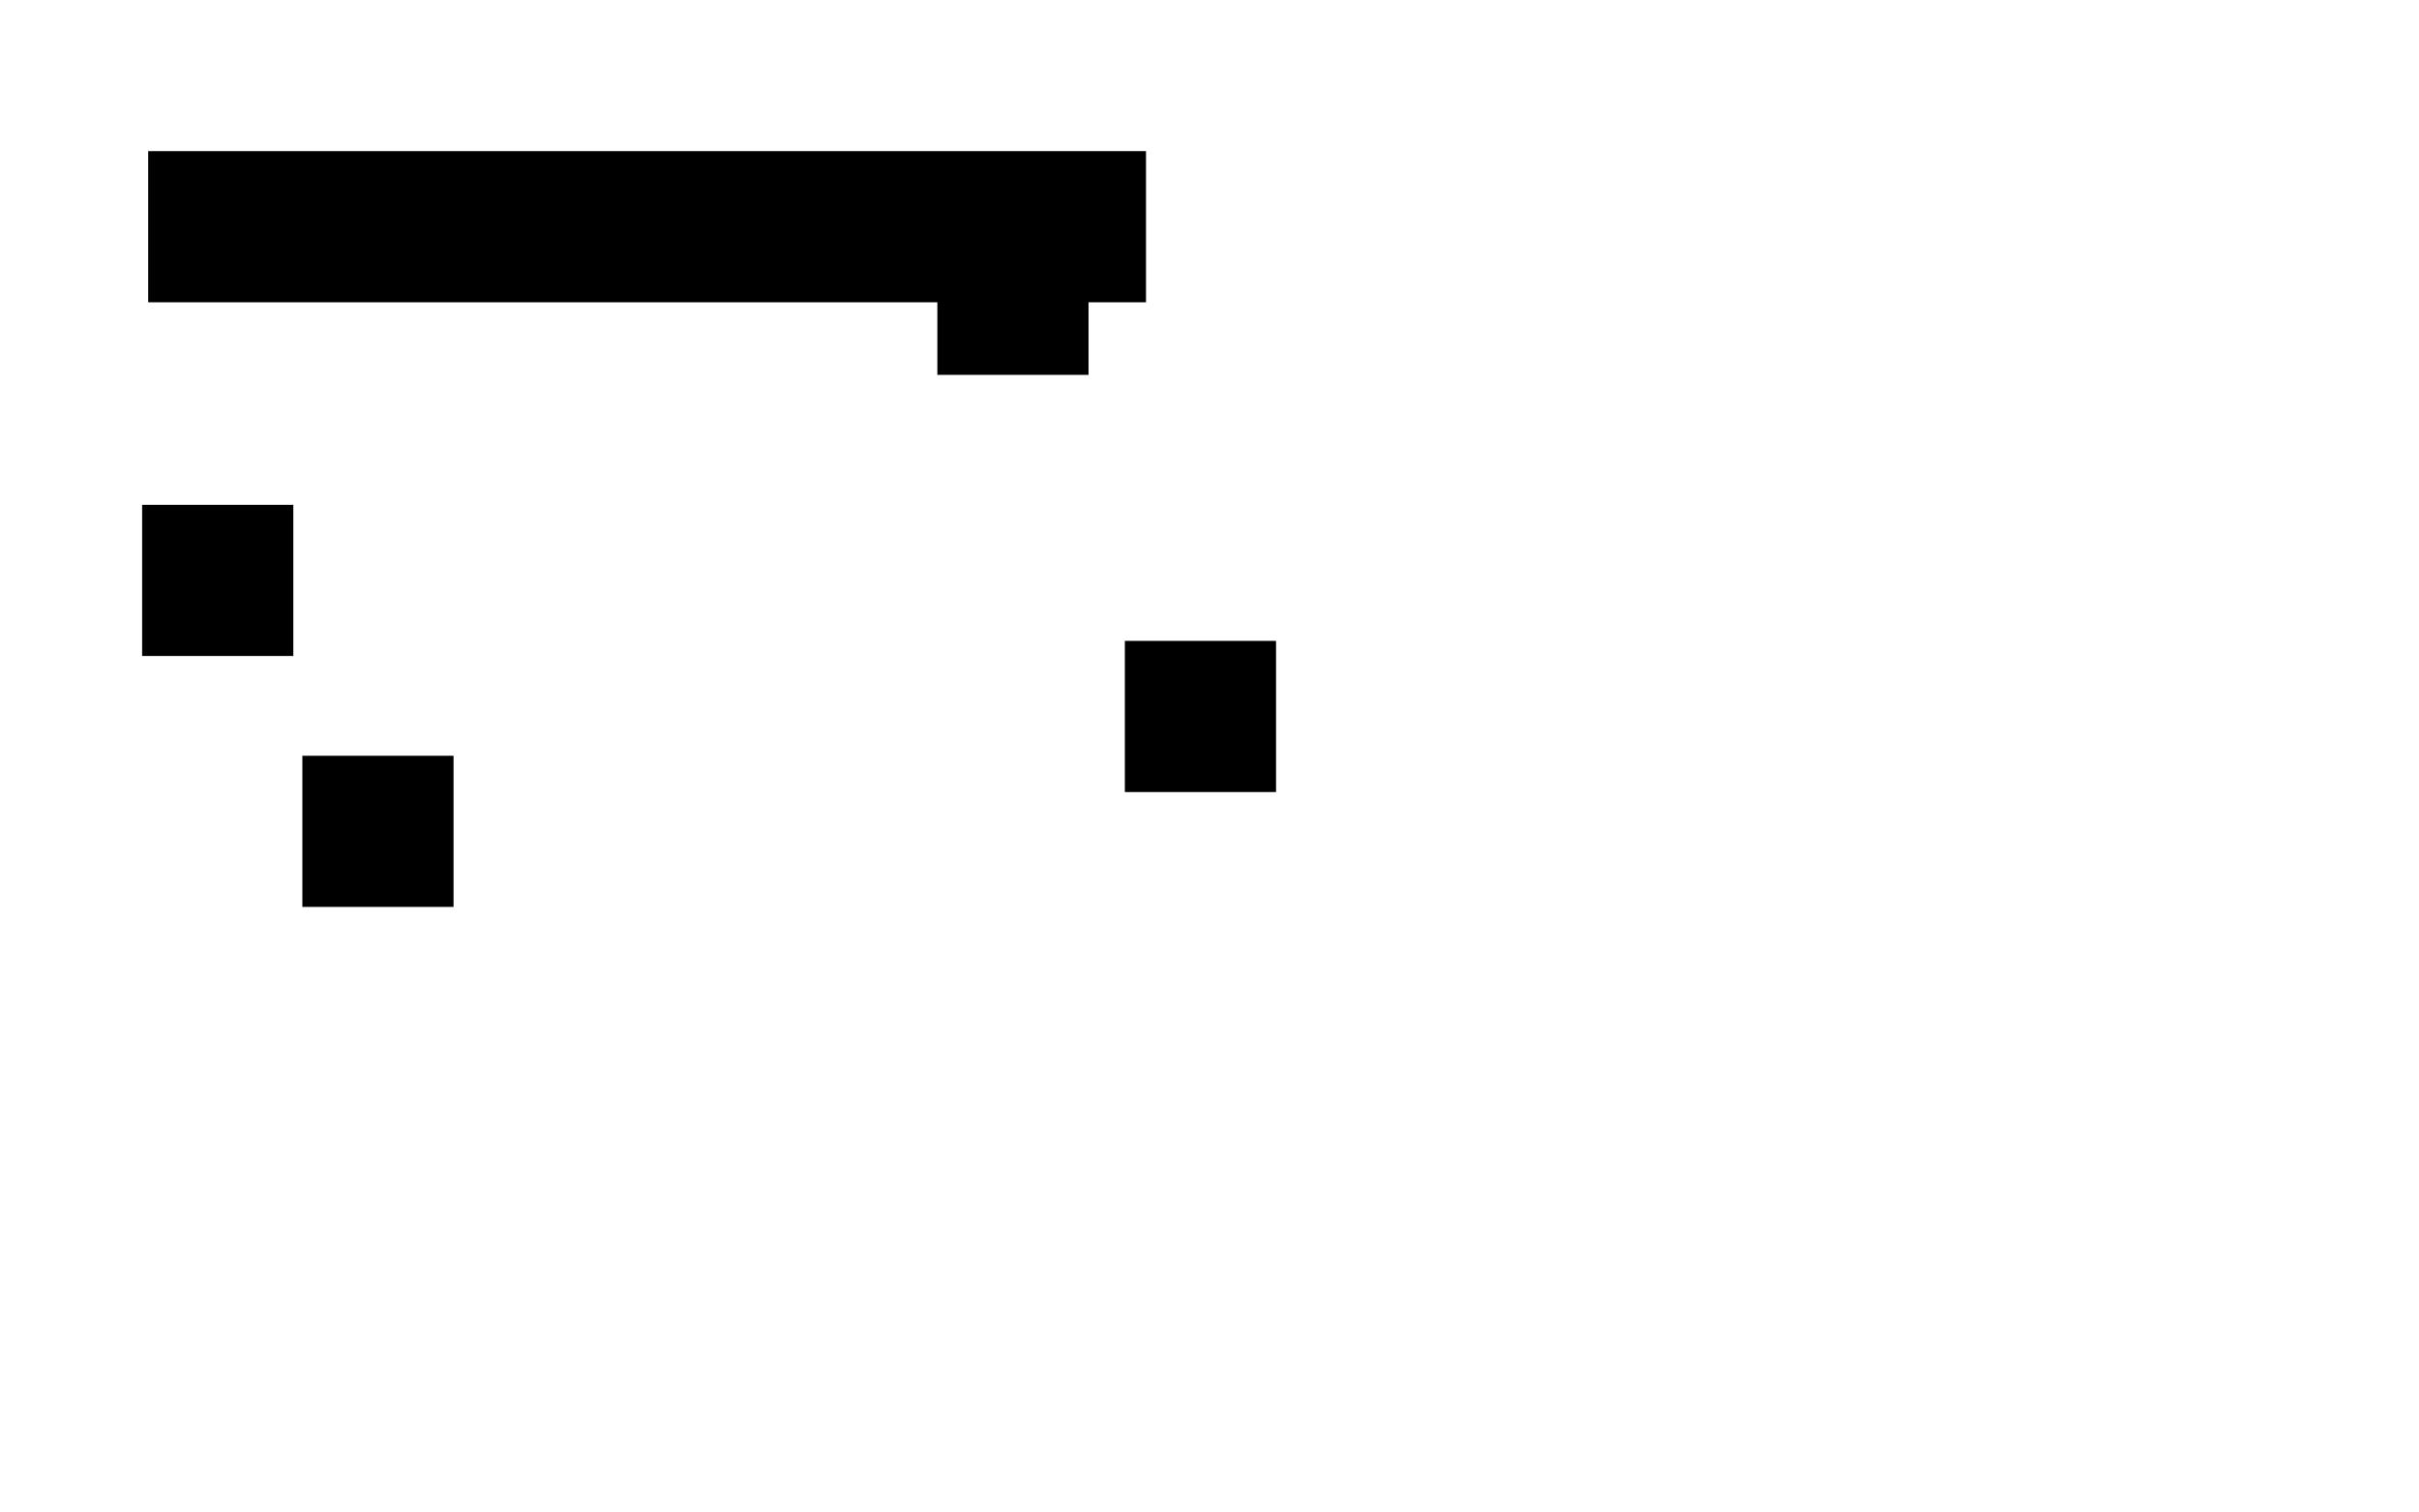
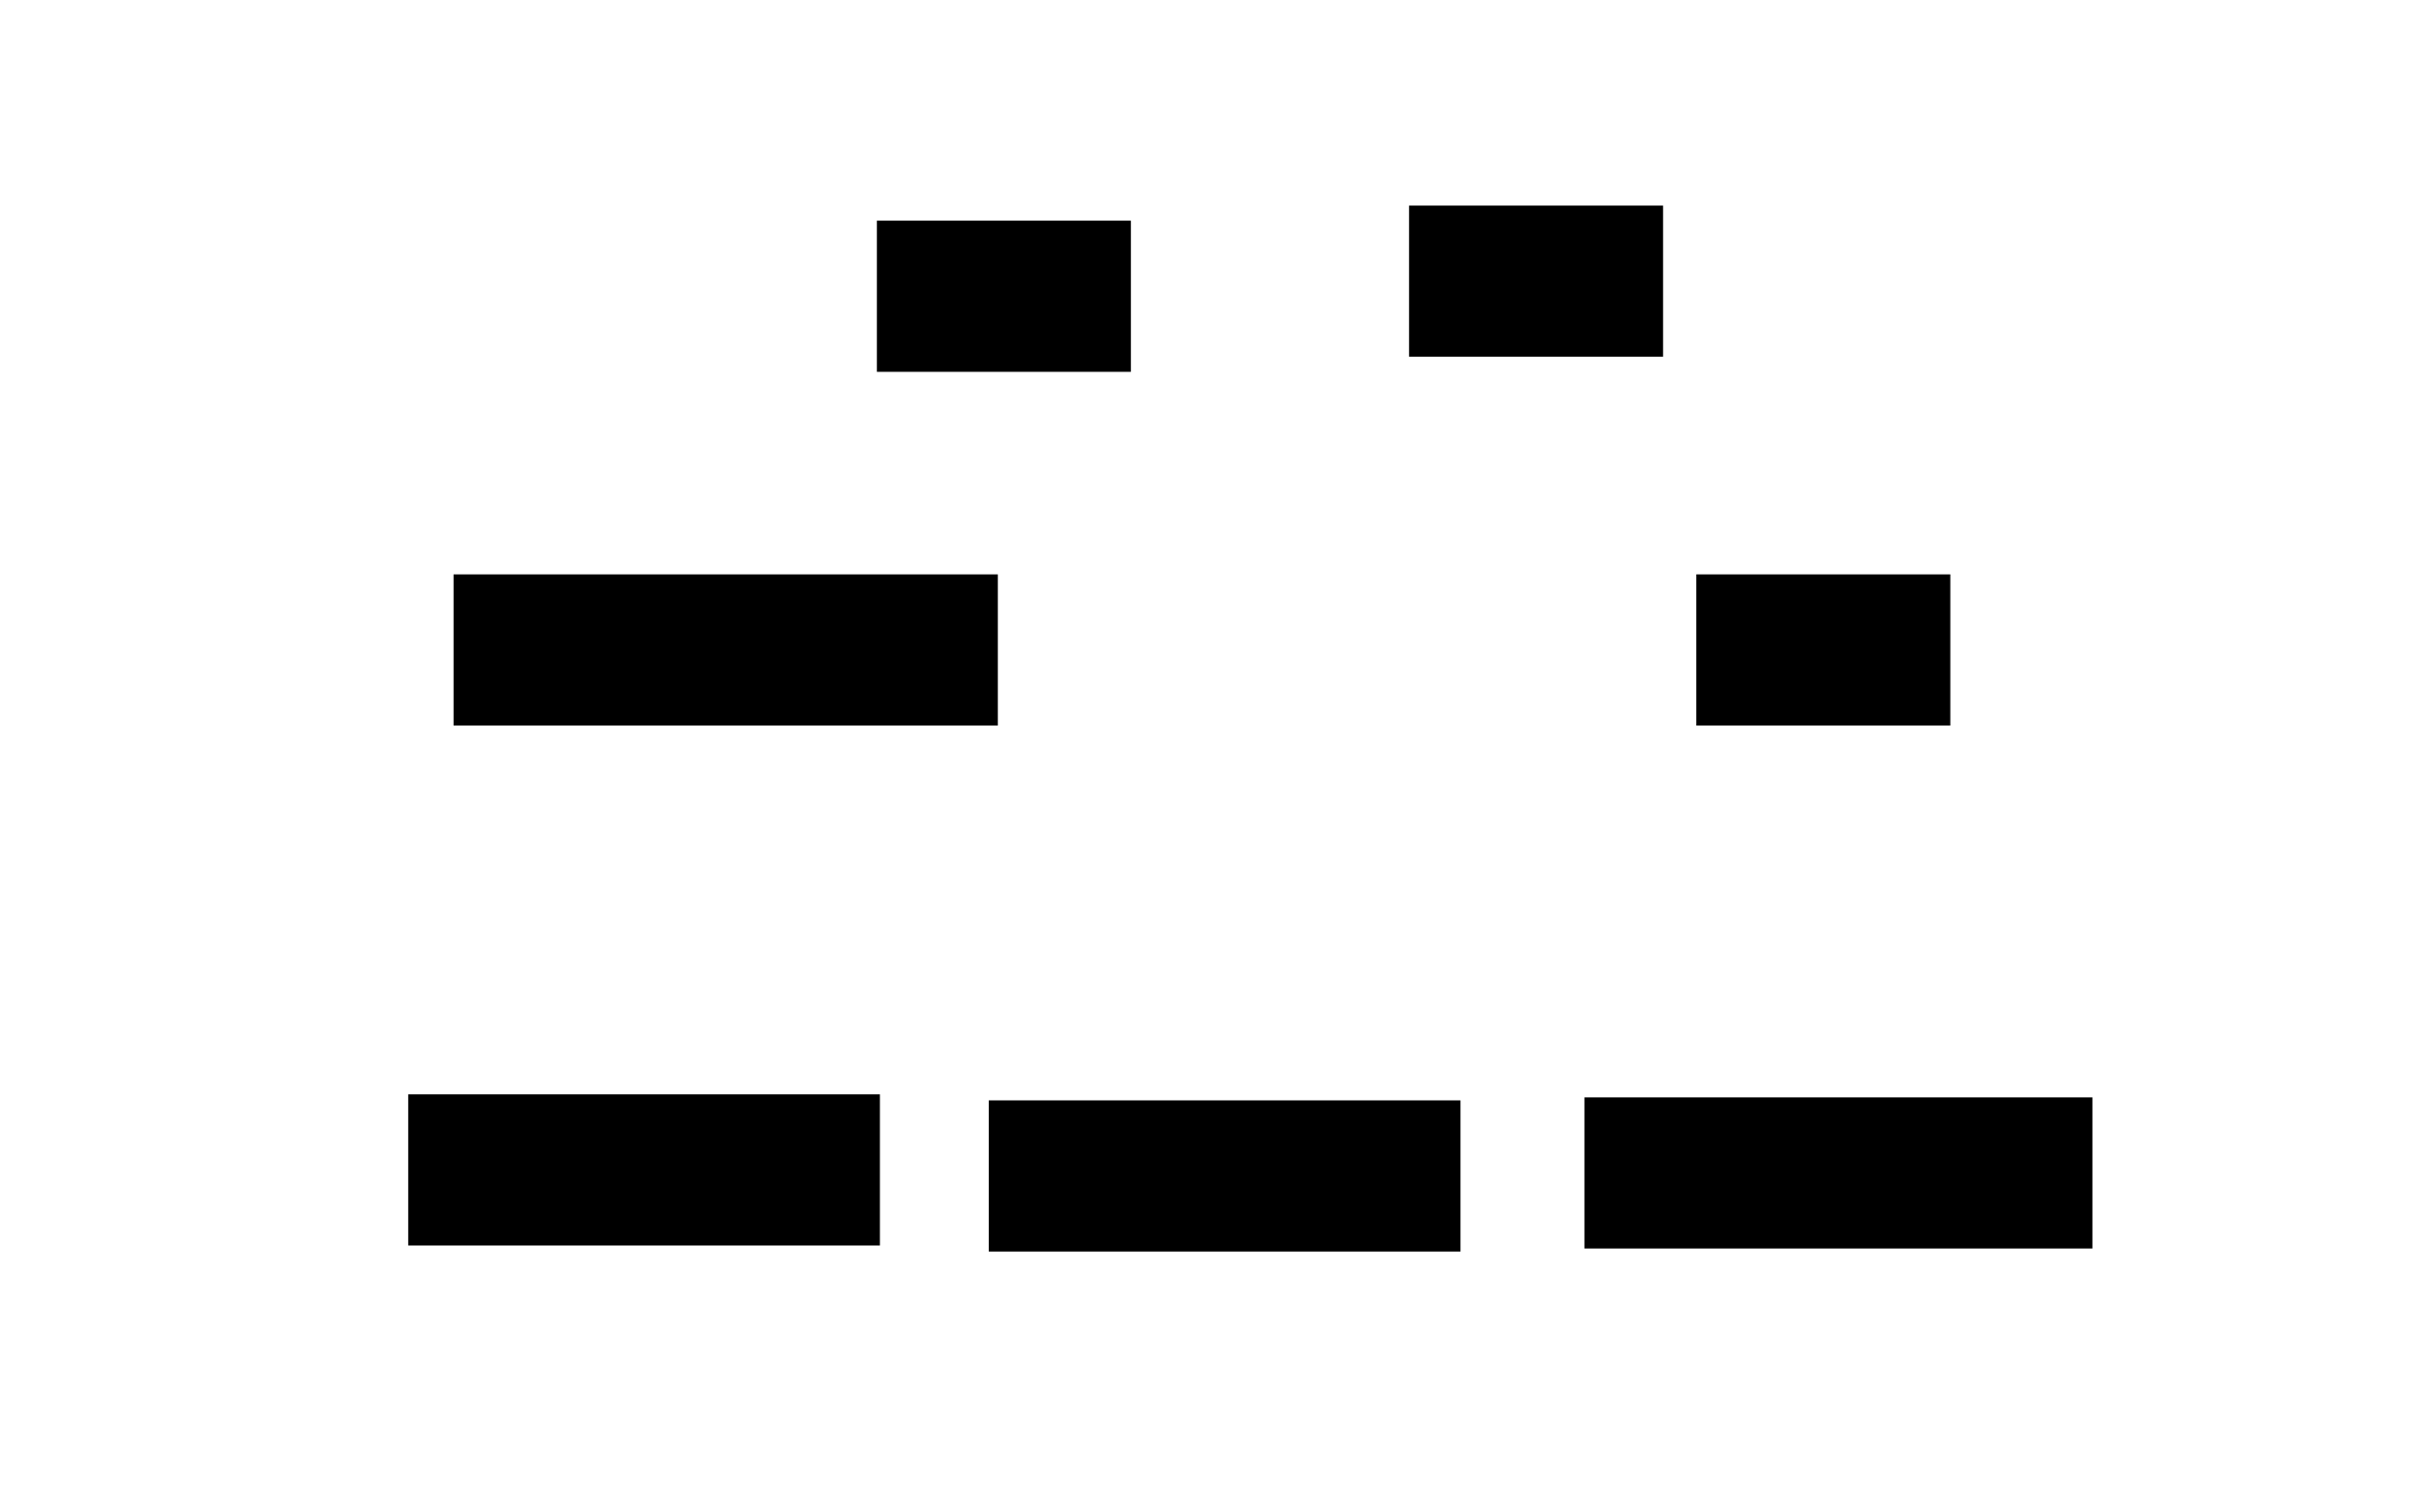
<svg xmlns="http://www.w3.org/2000/svg" version="1.1" baseProfile="full" x="0" y="0" width="800" height="500" id="graphe">
  <g id="liaisons">
-     <line class="unselected" x1="NaN" y1="75" x2="397" y2="237" id="line_11" />
-     <line class="unselected" x1="NaN" y1="99" x2="72" y2="192" id="line_10" />
-     <line class="unselected" x1="NaN" y1="75" x2="335" y2="99" id="line_5" />
-     <line class="unselected" x1="NaN" y1="99" x2="397" y2="237" id="line_6" />
-     <line class="unselected" x1="NaN" y1="237" x2="72" y2="192" id="line_7" />
-     <line class="unselected" x1="NaN" y1="192" x2="74" y2="75" id="line_8" />
-     <line class="unselected" x1="NaN" y1="192" x2="125" y2="275" id="line_9" />
+     <line marker-start="url(#startArrow)" class="unselected" x1="583.533" y1="190" x2="527.467" y2="118" id="line_7" />
+     <line marker-start="url(#startArrow)" class="unselected" x1="374" y1="96.807" x2="466" y2="94.193" id="line_18" />
+     <line marker-start="url(#startArrow)" class="unselected" x1="607.277" y1="363" x2="603.723" y2="240" id="line_13" />
+     <line marker-start="url(#startArrow)" class="unselected" x1="259.658" y1="190" x2="312.342" y2="123" id="line_8" />
+     <line marker-start="url(#startArrow)" class="unselected" x1="216.924" y1="362" x2="236.076" y2="240" id="line_11" />
+     <line marker-start="url(#startArrow)" class="unselected" x1="381.293" y1="364" x2="263.707" y2="240" id="line_16" />
+     <line marker-start="url(#startArrow)" class="unselected" x1="483" y1="388.616" x2="524" y2="388.414" id="line_17" />
  </g>
  <g id="sommets">
-     <rect height="50" width="330" class="selected" x="49" y="50" id="rect_0" />
-     <text class="selectedText" x="64" y="80">
-   Lorem ipsum
-   dolor sit amet
-  </text>
-     <rect height="50" width="50" class="unselected" x="310" y="74" id="rect_1" />
-     <text class="unselectedText" x="325" y="104">AB</text>
-     <rect height="50" width="50" class="unselected" x="372" y="212" id="rect_2" />
-     <text class="unselectedText" x="387" y="242">CD</text>
-     <rect height="50" width="50" class="unselected" x="47" y="167" id="rect_3" />
-     <text class="unselectedText" x="62" y="197">EF</text>
-     <rect height="50" width="50" class="unselected" x="100" y="250" id="rect_4" />
-     <text class="unselectedText" x="115" y="280">GH</text>
+     <rect height="50" width="84" class="unselected" x="466" y="68" id="rect_1" />
+     <text class="unselectedText" x="478" y="98">Texte 1</text>
+     <rect height="50" width="84" class="unselected" x="561" y="190" id="rect_3" />
+     <text class="unselectedText" x="573" y="220">Texte 3</text>
+     <rect height="50" width="84" class="selected" x="290" y="73" id="rect_4" />
+     <text class="selectedText" x="302" y="103">Texte 4</text>
+     <rect height="50" width="180" class="unselected" x="150" y="190" id="rect_5" />
+     <text class="unselectedText" x="162" y="220">Cinquième texte</text>
+     <rect height="50" width="156" class="unselected" x="135" y="362" id="rect_10" />
+     <text class="unselectedText" x="147" y="392">Sixième texte</text>
+     <rect height="50" width="168" class="unselected" x="524" y="363" id="rect_12" />
+     <text class="unselectedText" x="536" y="393">Septième texte</text>
+     <rect height="50" width="156" class="unselected" x="327" y="364" id="rect_14" />
+     <text class="unselectedText" x="339" y="394">Huitème texte</text>
  </g>
</svg>
